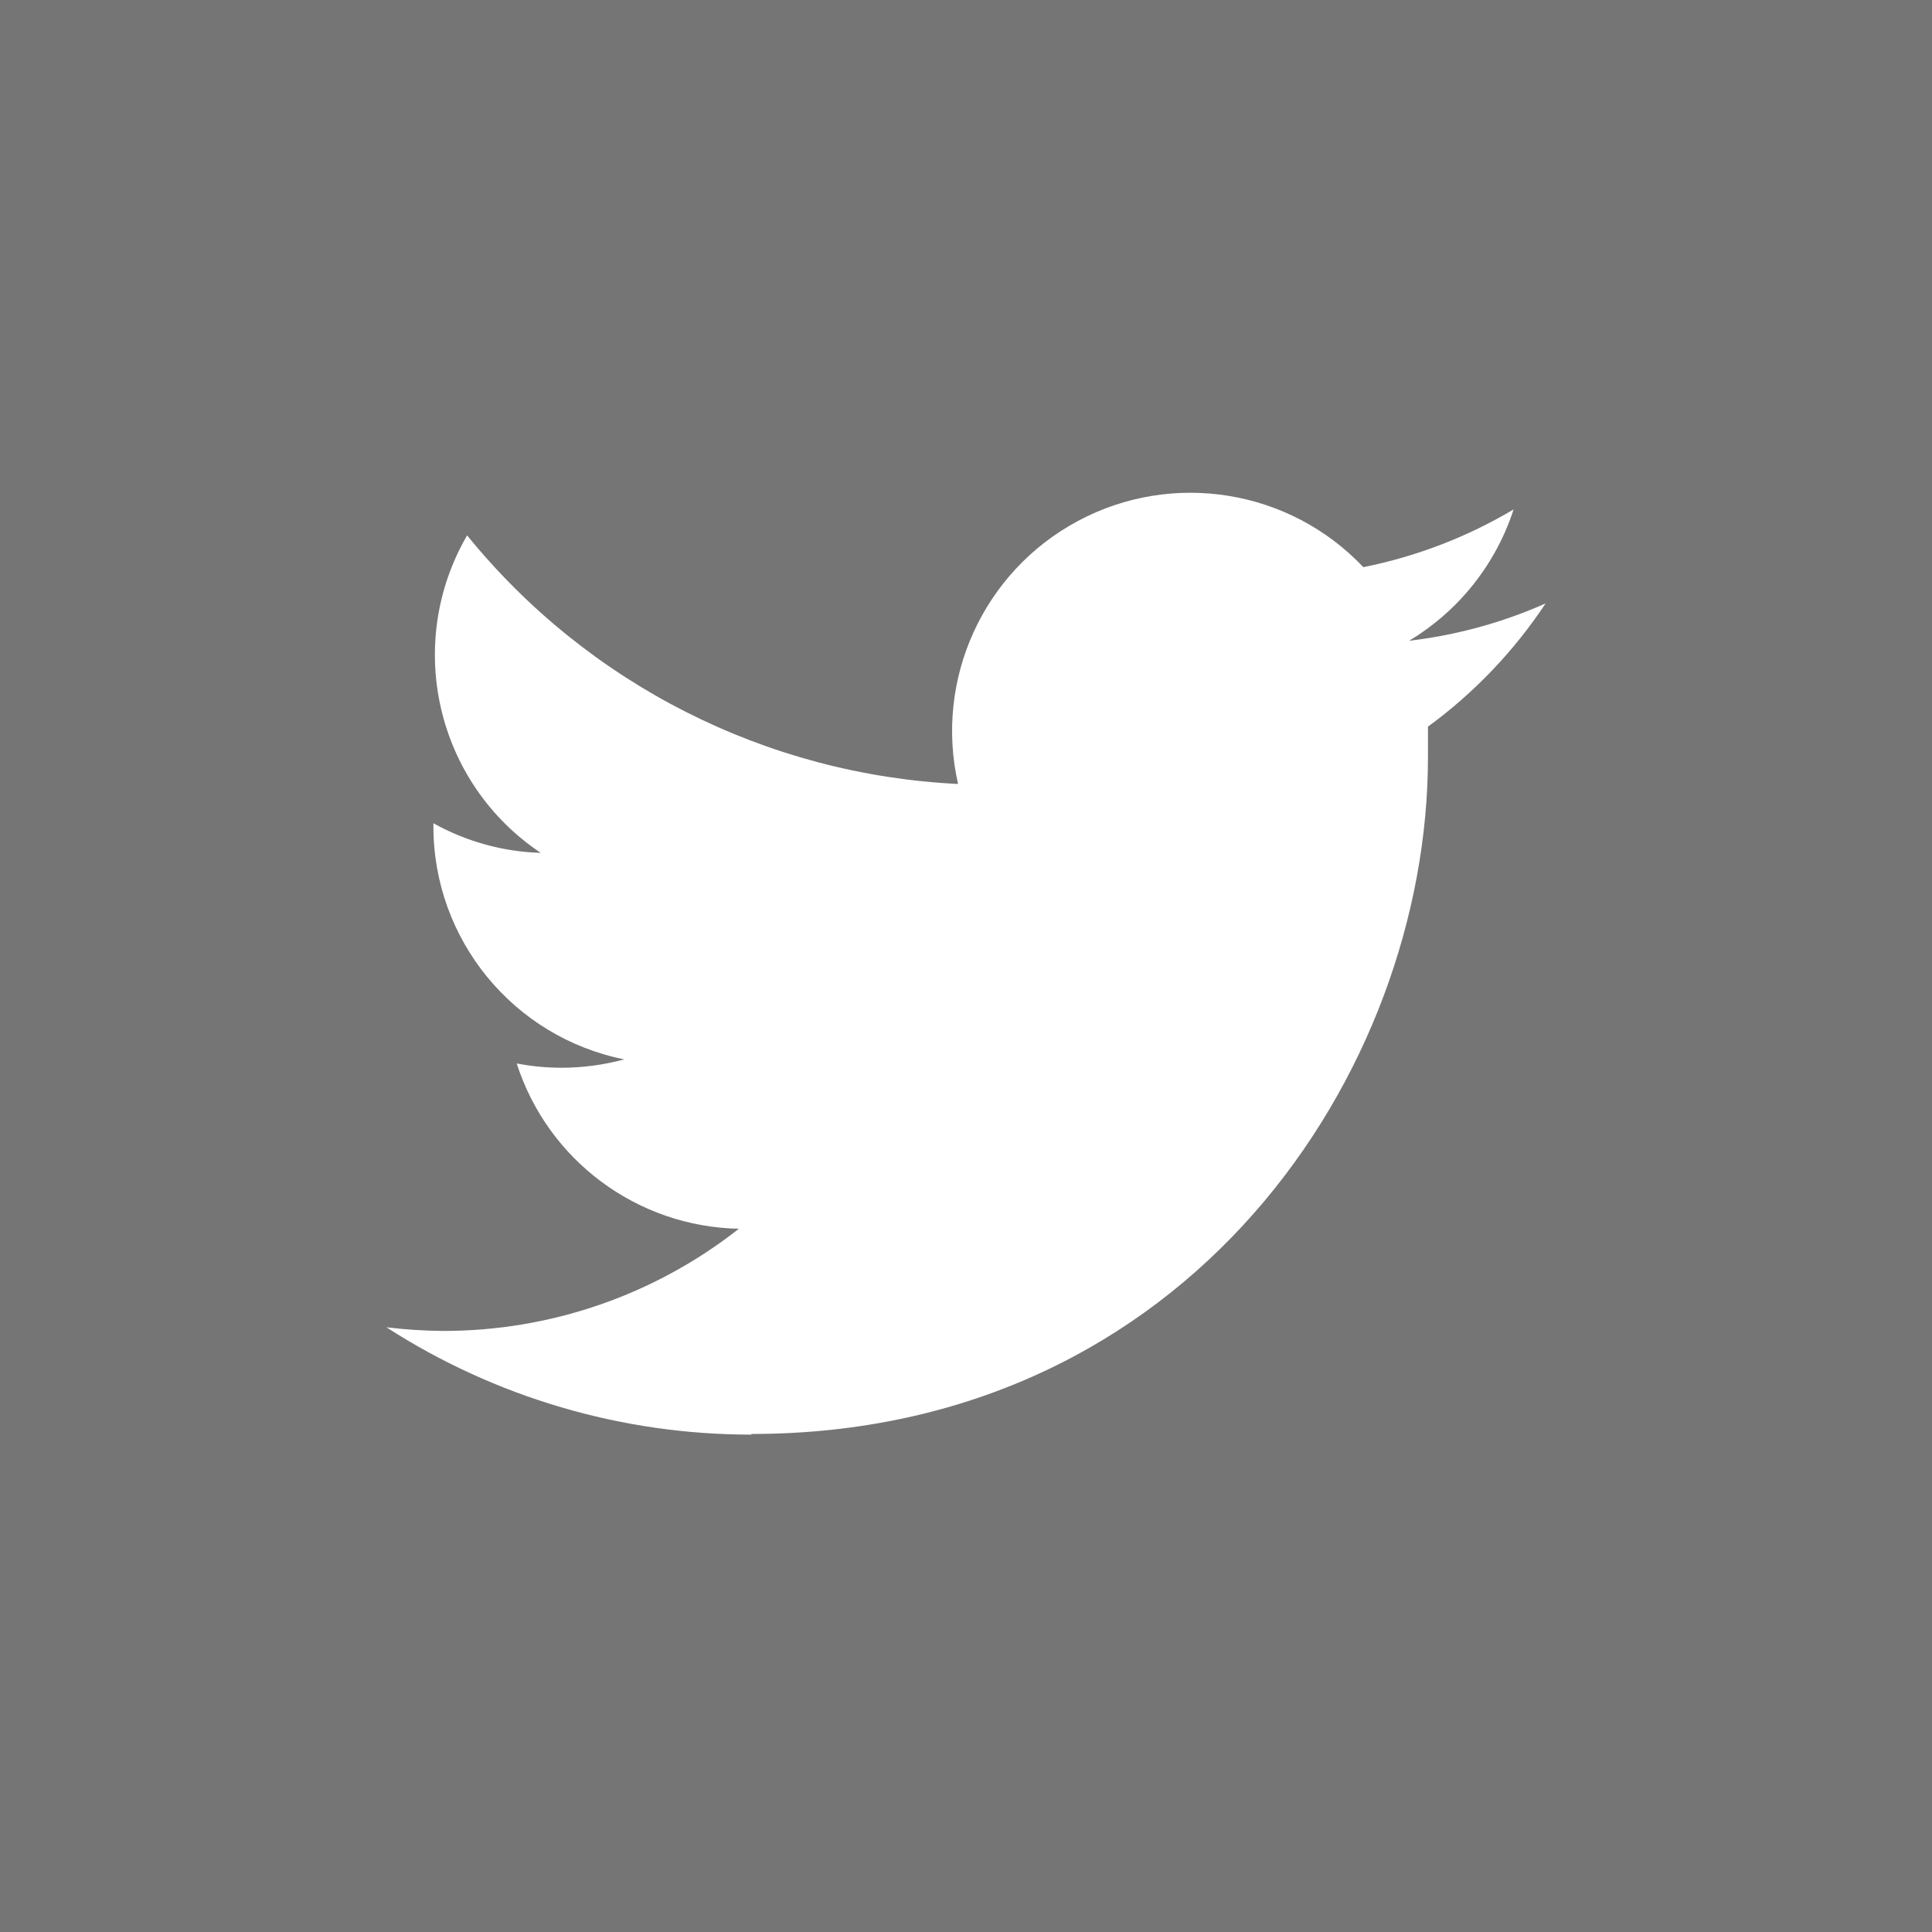
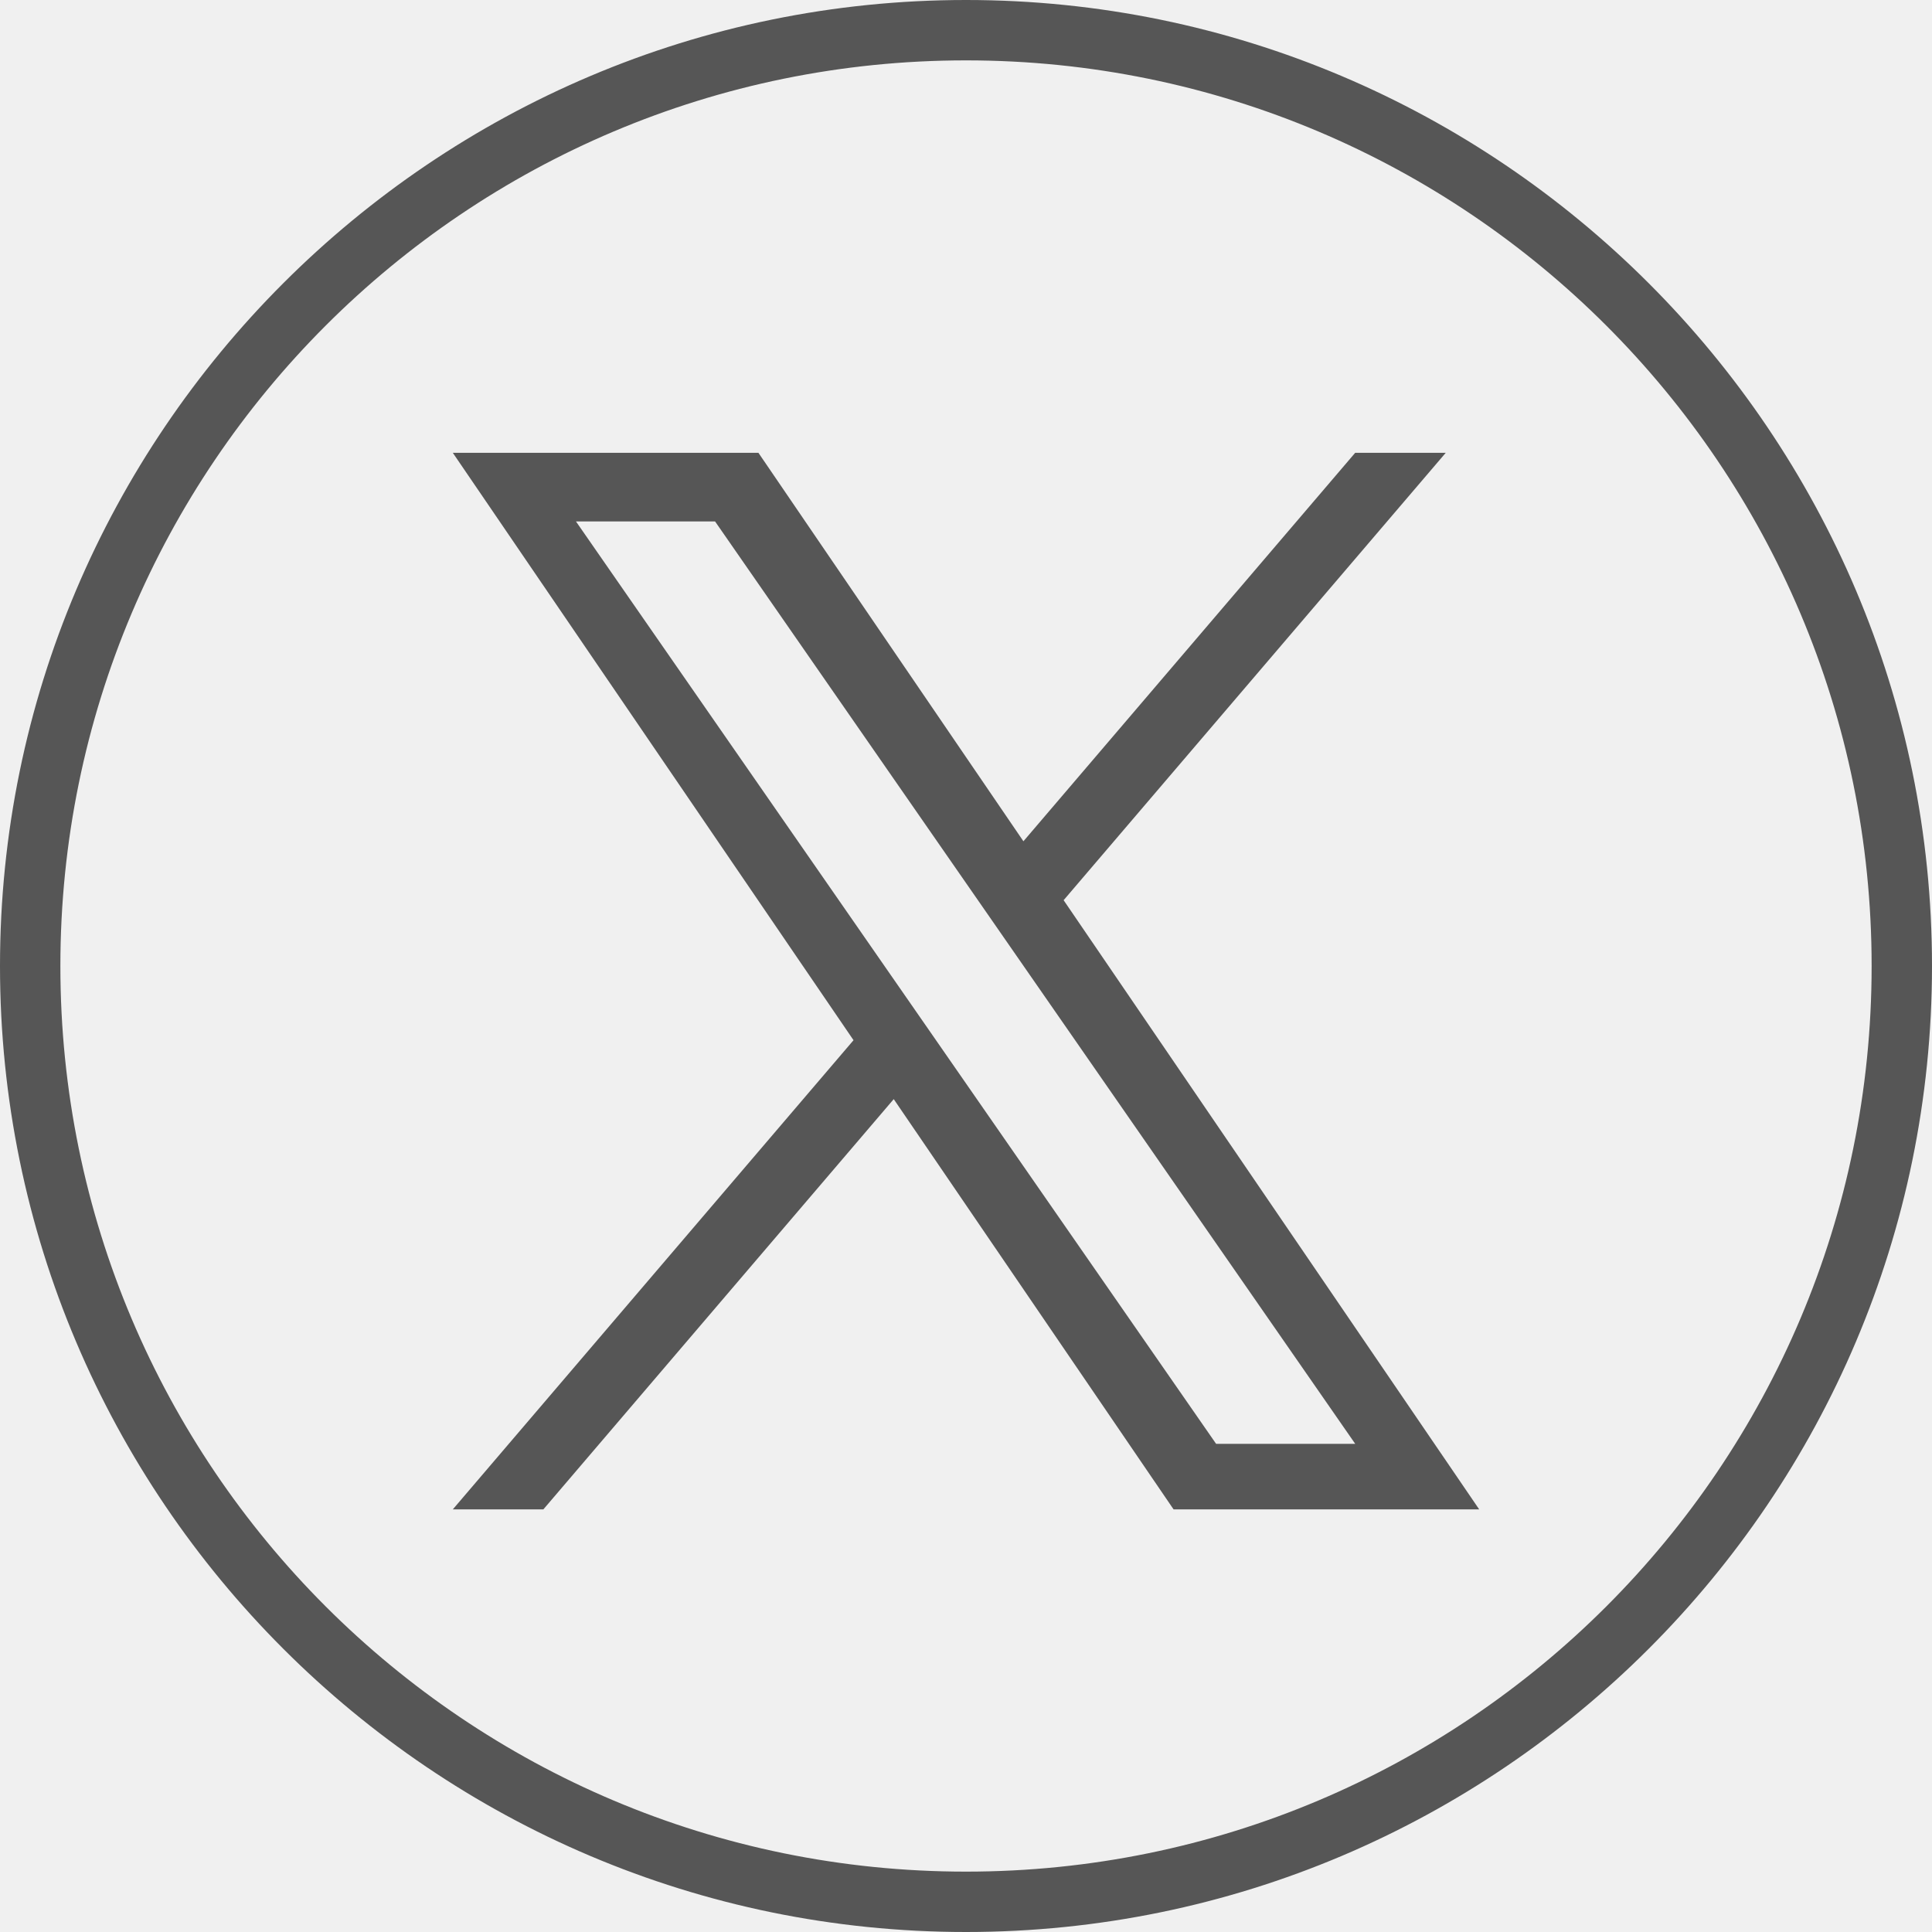
- <svg xmlns="http://www.w3.org/2000/svg" width="90" height="90">
-   <rect width="90" height="90" fill="#757575" />
-   <path d="M35 66.8c20.38 0 31.52-16.88 31.52-31.52v-1.43A22.52 22.52 0 0072 28.11a22 22 0 01-6.36 1.74 11.15 11.15 0 004.87-6.12 22.21 22.21 0 01-7 2.69 11.1 11.1 0 00-18.88 10.1 31.42 31.42 0 01-22.87-11.58 11.09 11.09 0 003.43 14.79 10.92 10.92 0 01-5-1.38v.14a11.07 11.07 0 008.89 10.86 11.24 11.24 0 01-2.92.39 11.05 11.05 0 01-2.09-.2 11.1 11.1 0 0010.35 7.7A22.24 22.24 0 0120.64 62a23.1 23.1 0 01-2.64-.17 31.36 31.36 0 0017 5" fill="#fff" />
+ <svg xmlns="http://www.w3.org/2000/svg" width="32" height="32" viewBox="0 0 32 32" fill="none">
+   <path fill-rule="evenodd" clip-rule="evenodd" d="M23.946 7.5L17.617 14.91L24.5 25H19.438L14.803 18.205L9 25H7.5L14.137 17.229L7.5 7.5H12.562L16.951 13.934L22.446 7.5H23.946ZM20.143 23.915H22.447L11.844 8.637H9.54L20.143 23.915Z" fill="#565656" />
+   <path fill-rule="evenodd" clip-rule="evenodd" d="M32 16C32 7.177 24.822 0 16 0C7.177 0 0 7.177 0 16C0 24.823 7.177 32 16 32C24.822 32 32 24.823 32 16ZM1 16C1 7.717 7.716 1 16 1C24.284 1 31 7.717 31 16C31 24.285 24.284 31 16 31C7.716 31 1 24.285 1 16Z" fill="#565656" />
</svg>
